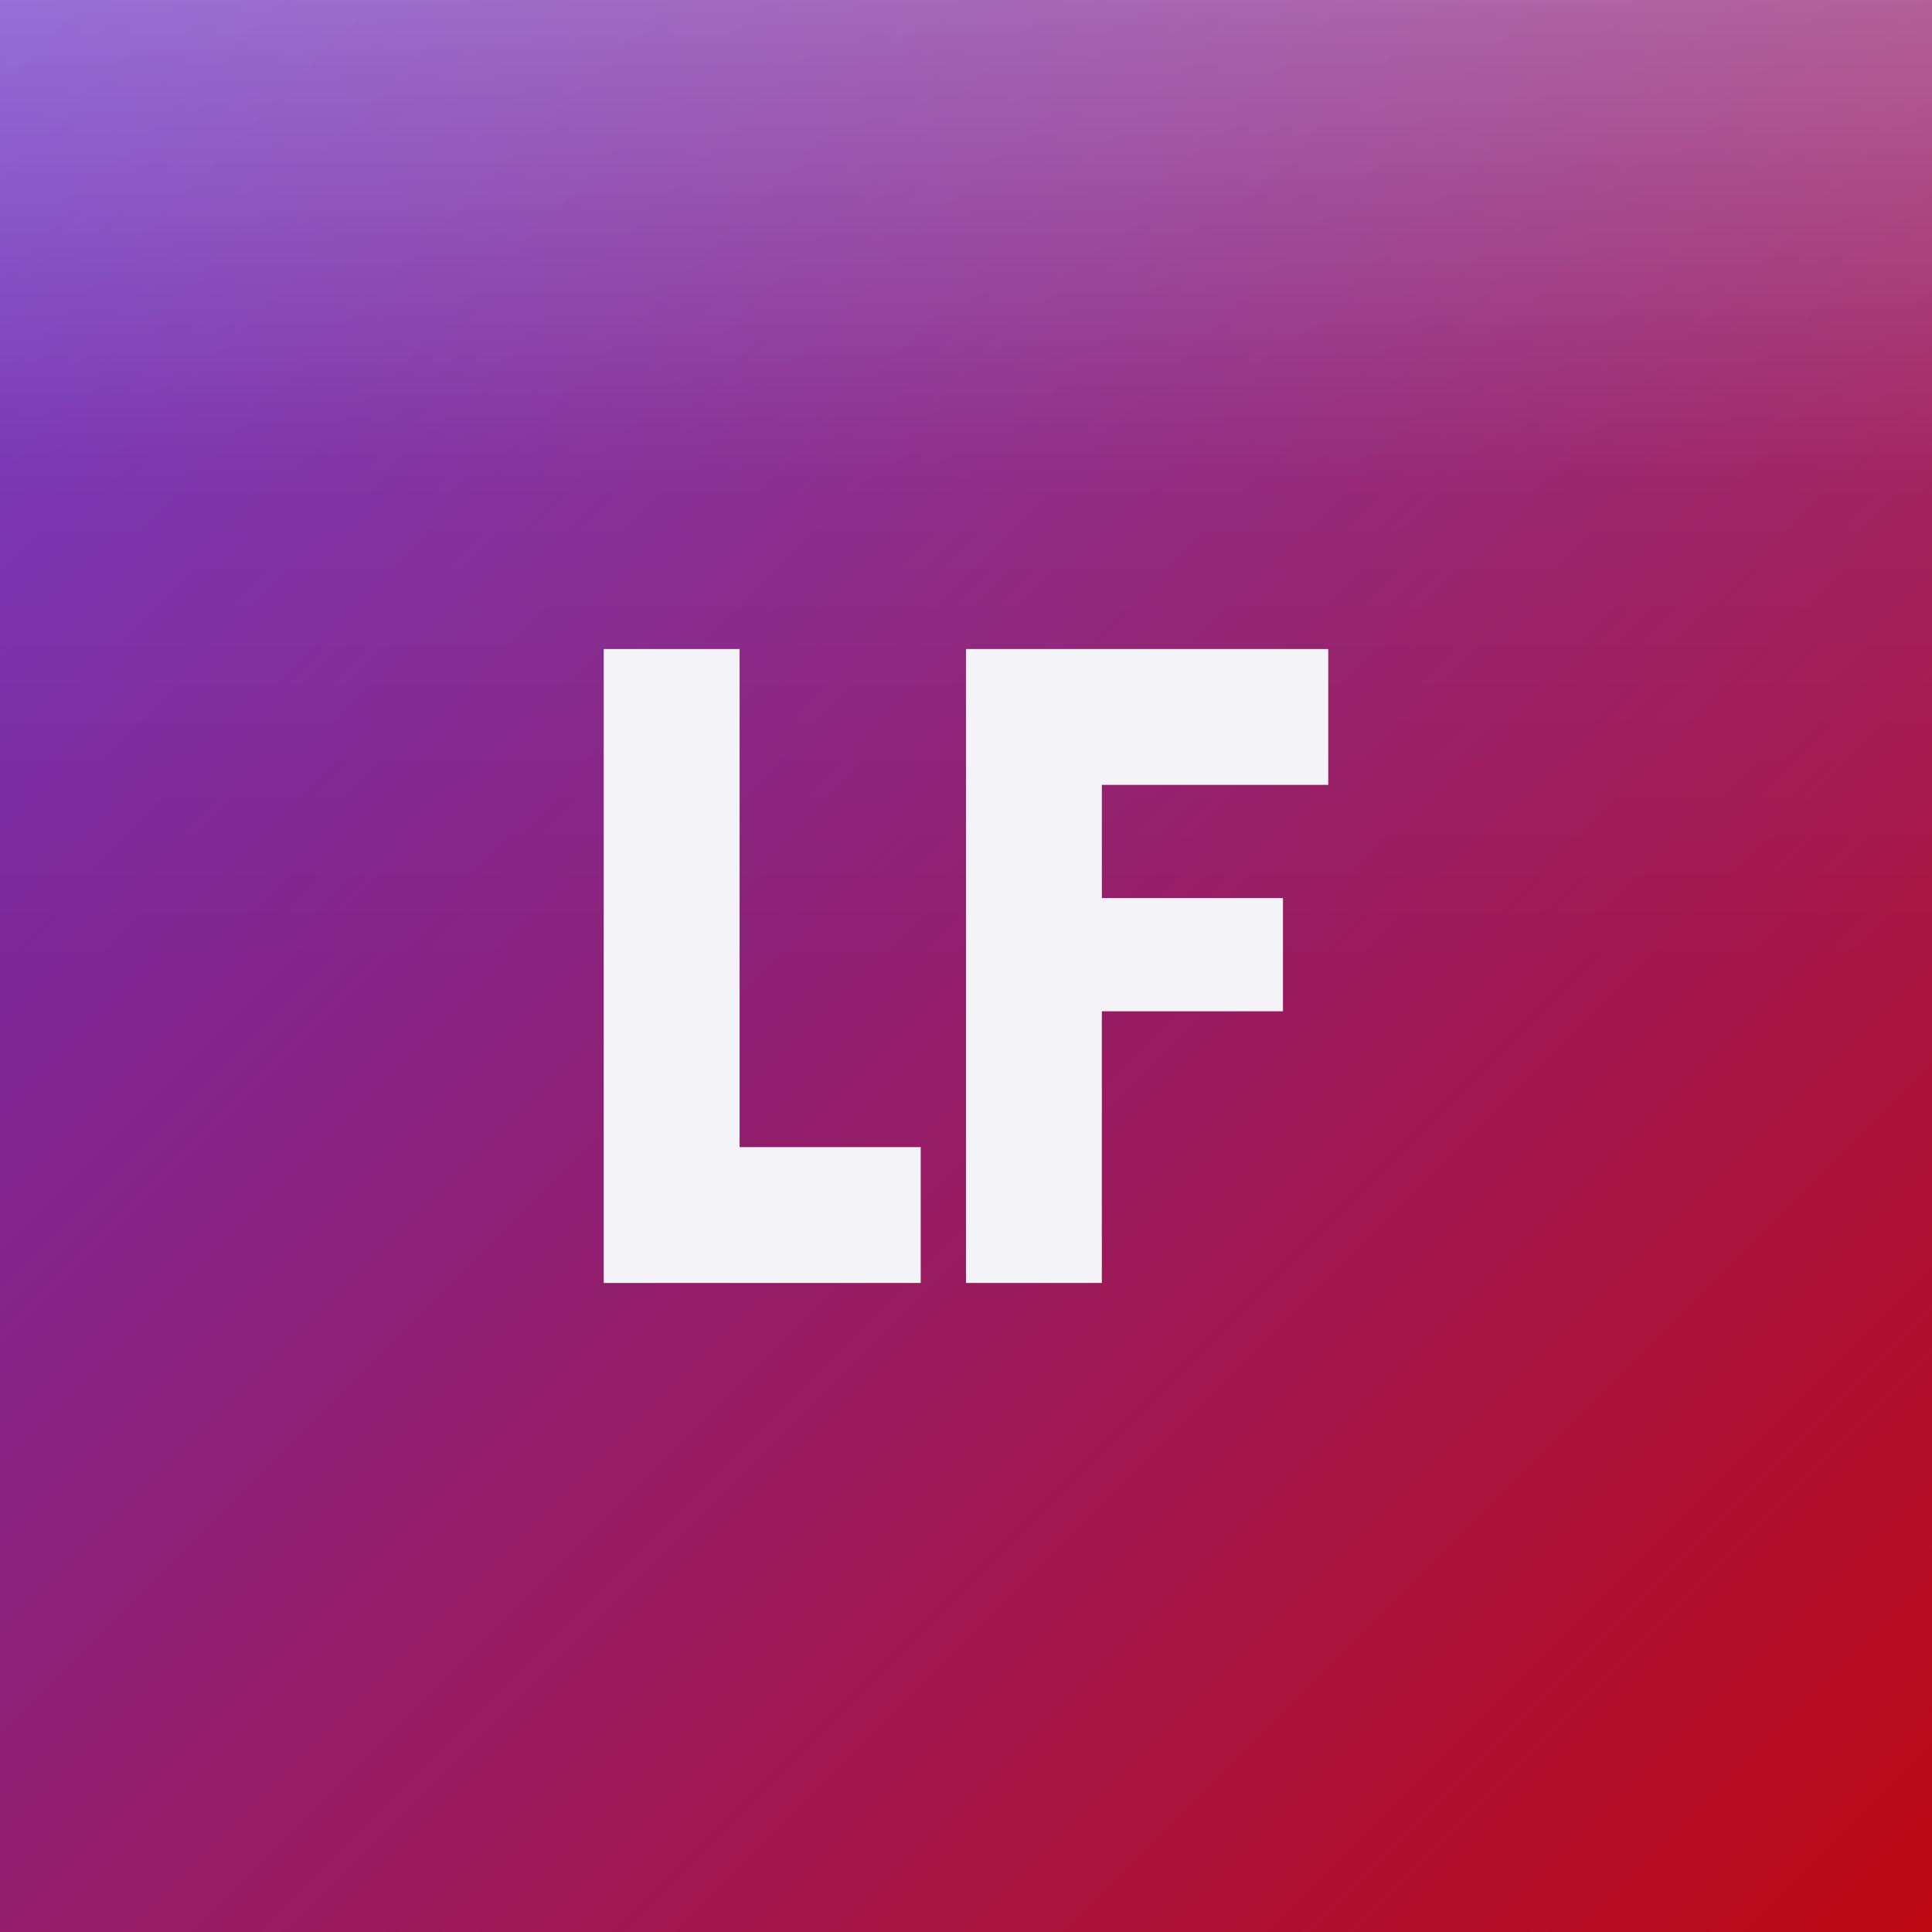
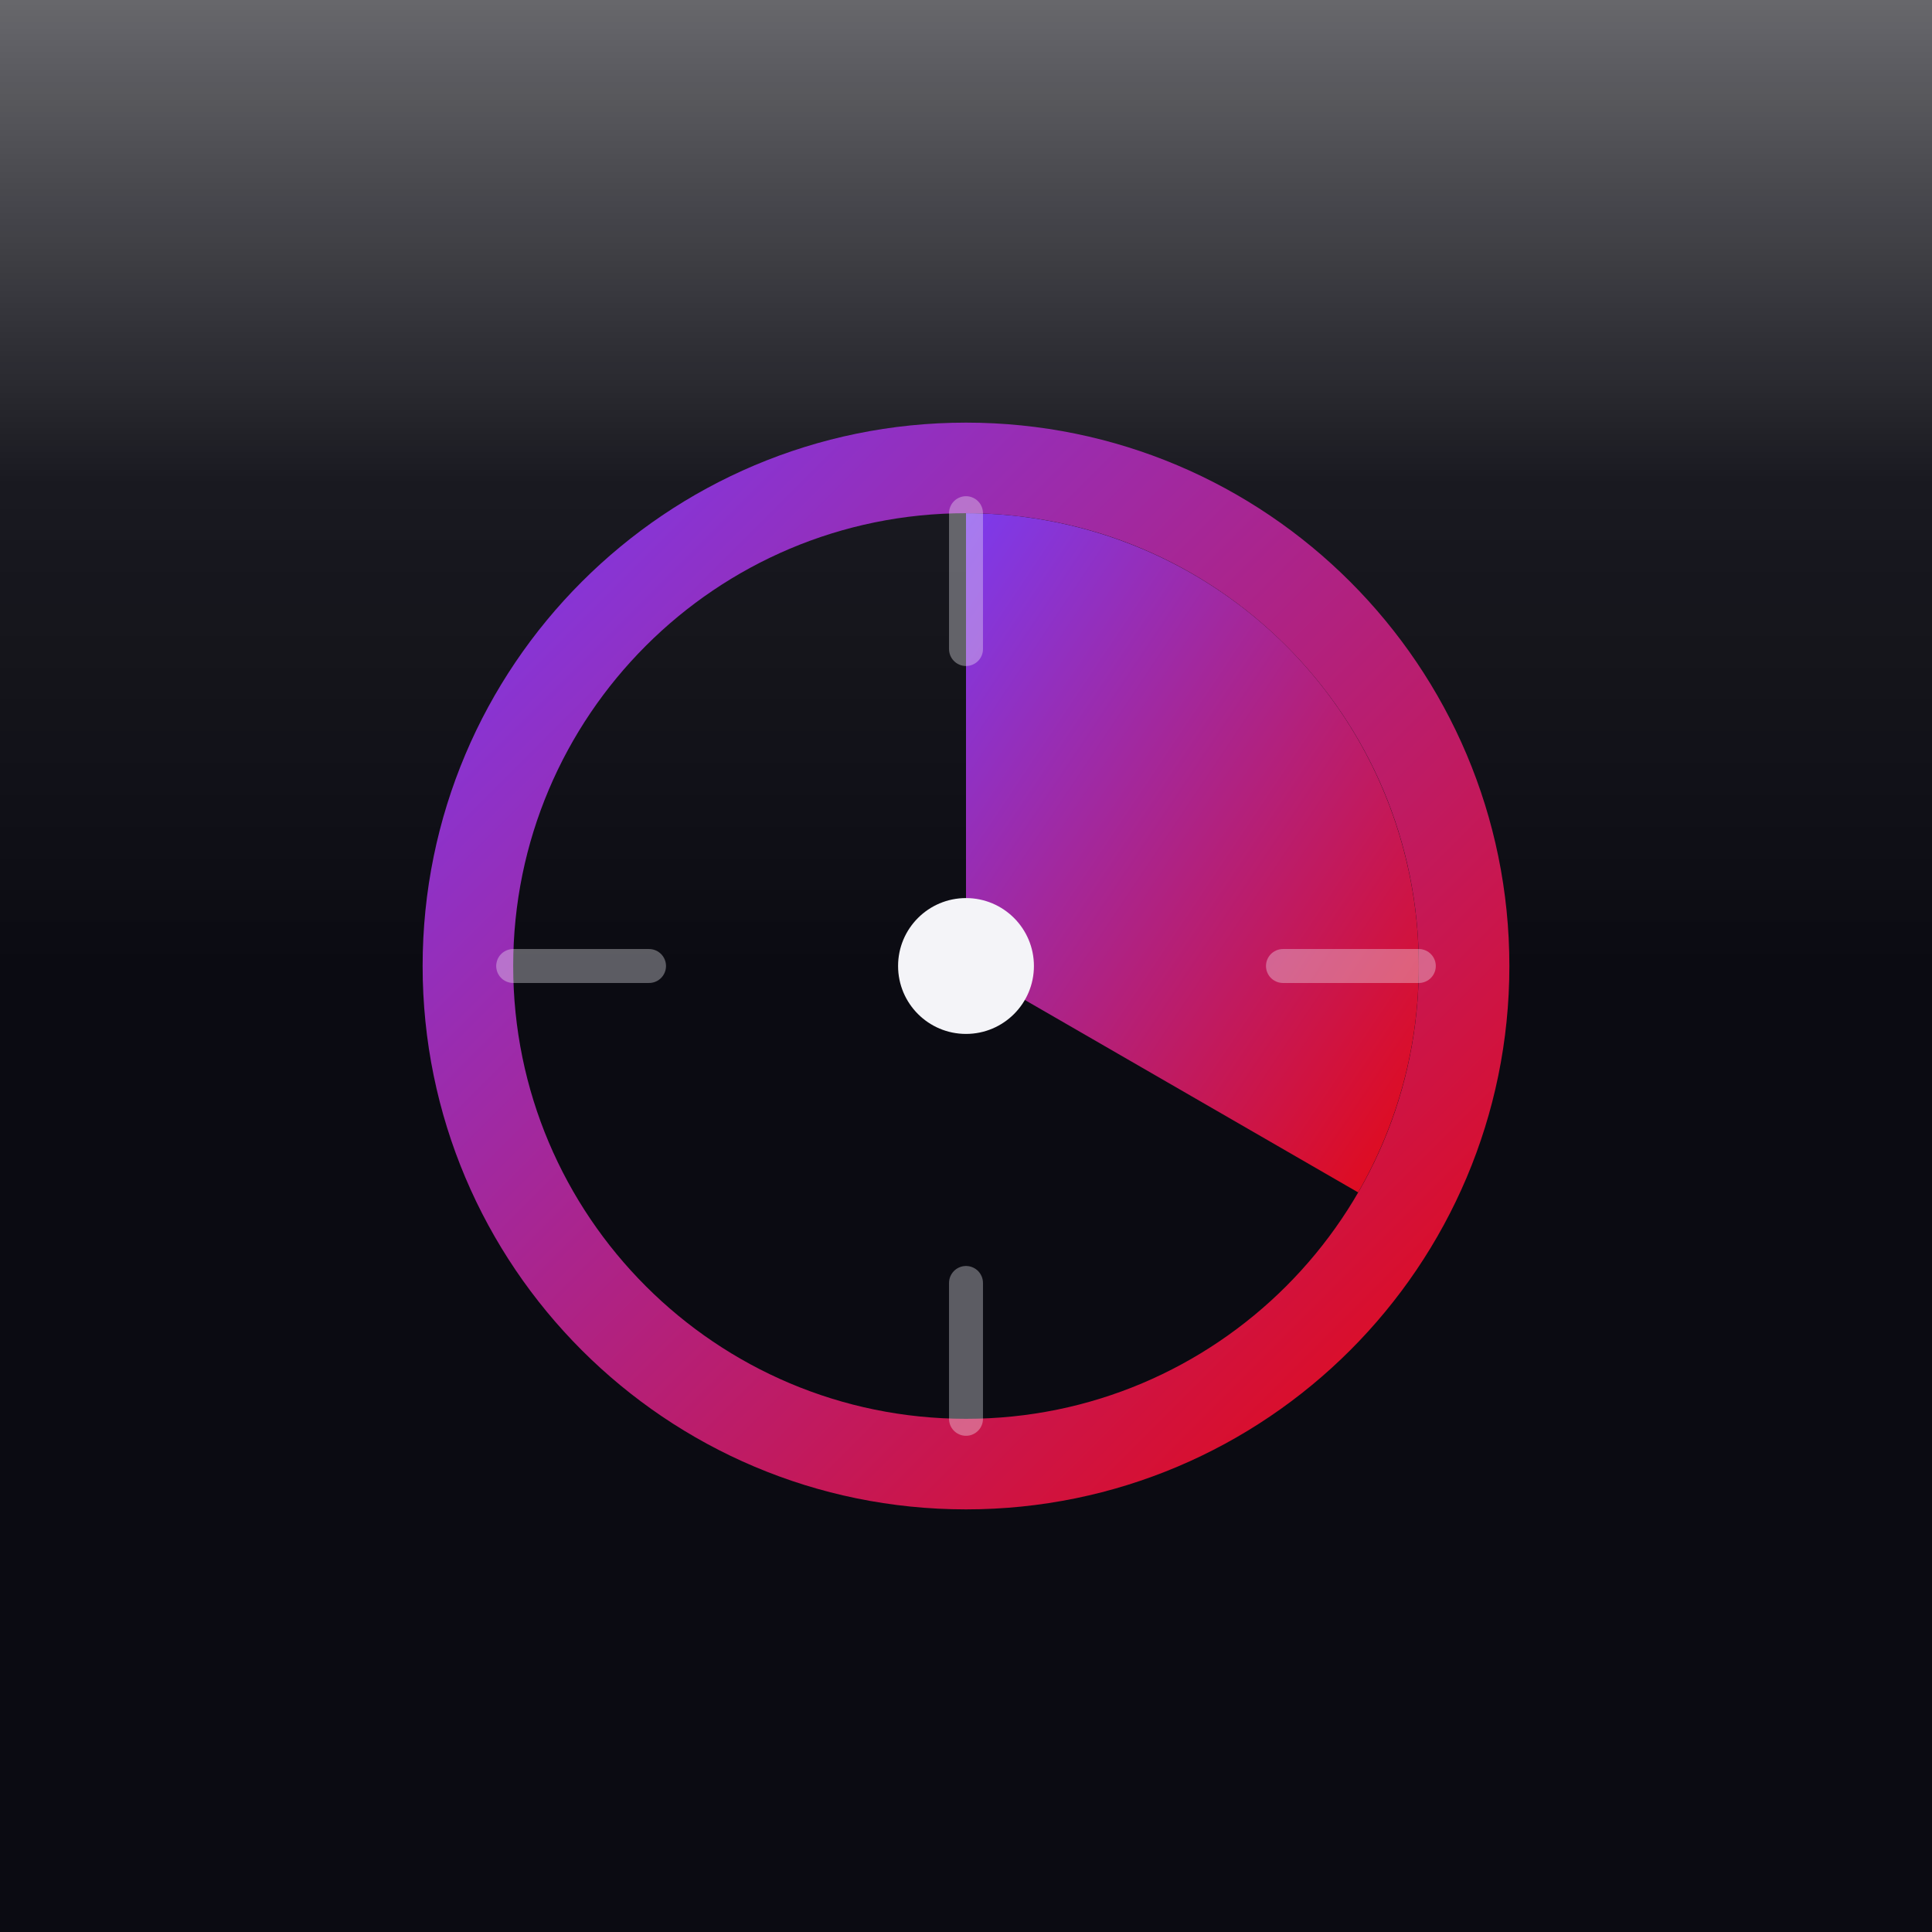
- <svg xmlns="http://www.w3.org/2000/svg" viewBox="0 0 512 512" width="512" height="512">
+ <svg xmlns="http://www.w3.org/2000/svg" viewBox="0 0 512 512" width="512" height="512" role="img" aria-labelledby="lf-title">
  <defs>
-     <linearGradient id="tile" x1="0" y1="0" x2="1" y2="1">
+     <linearGradient id="lf-grad" x1="0" y1="0" x2="1" y2="1">
      <stop offset="0" stop-color="#7c3aed" />
      <stop offset="1" stop-color="#e50914" />
    </linearGradient>
-     <linearGradient id="shine" x1="0" y1="0" x2="0" y2="1">
-       <stop offset="0" stop-color="#fff" stop-opacity="0.3" />
-       <stop offset="0.5" stop-color="#fff" stop-opacity="0.05" />
+     <linearGradient id="lf-shine" x1="0" y1="0" x2="0" y2="1">
+       <stop offset="0" stop-color="#fff" stop-opacity="0.38" />
+       <stop offset="0.5" stop-color="#fff" stop-opacity="0.06" />
      <stop offset="1" stop-color="#fff" stop-opacity="0" />
    </linearGradient>
  </defs>
  <rect width="512" height="512" fill="#0b0b12" />
-   <rect width="512" height="512" fill="url(#tile)" fill-opacity="0.82" />
-   <rect width="512" height="256" fill="url(#shine)" />
+   <rect width="512" height="256" fill="url(#lf-shine)" />
  <g transform="translate(256 256) scale(6) translate(-32 -32)">
-     <path d="M16 18h6v22h8v6H16z M32 18h16v6H38v5h8v5h-8v12h-6z" fill="#f4f4f8" />
+     <path d="M32 32L32 12A20 20 0 0 1 49.32 42z" fill="url(#lf-grad)" />
+     <path d="M10 32a22 22 0 1 0 44 0a22 22 0 1 0 -44 0z" fill="none" stroke="url(#lf-grad)" stroke-width="4" stroke-linejoin="round" stroke-linecap="round" />
+     <path d="M32 12v6M32 46v6M12 32h6M46 32h6" fill="none" stroke="#f4f4f8" stroke-opacity="0.35" stroke-width="1.5" stroke-linecap="round" />
+     <path d="M29 32a3 3 0 1 0 6 0a3 3 0 1 0 -6 0z" fill="#f4f4f8" />
  </g>
</svg>
